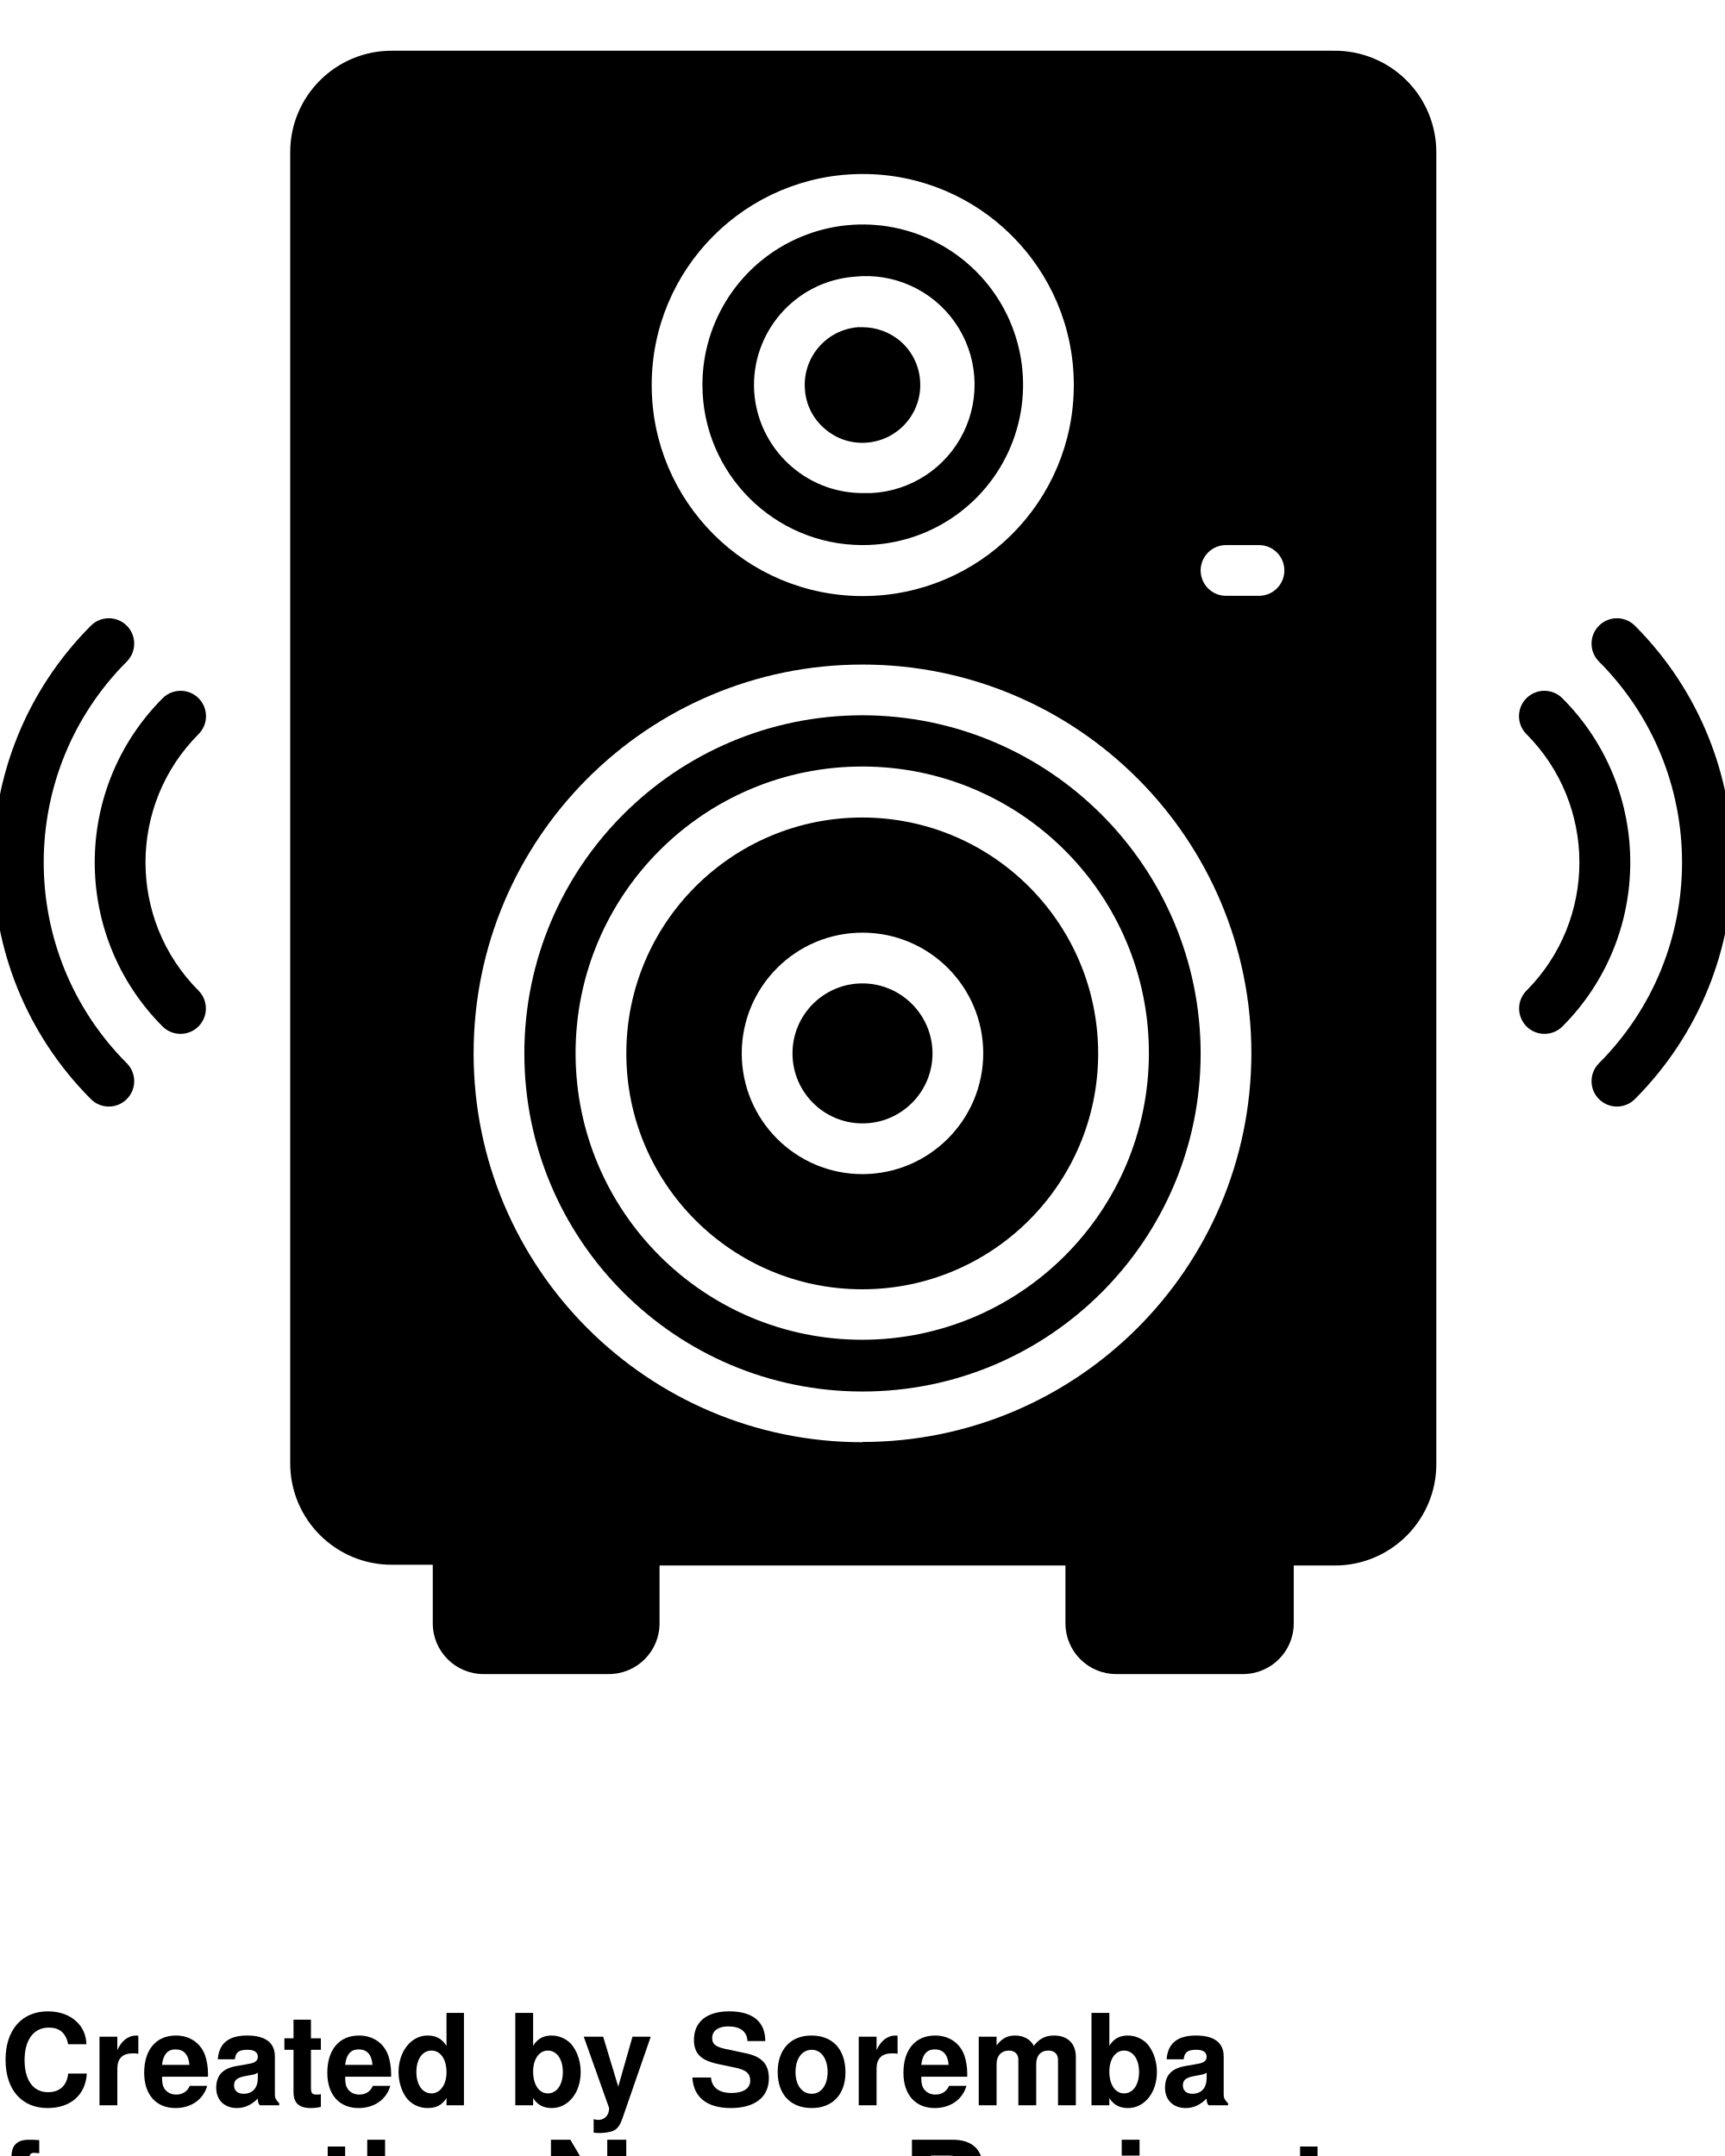
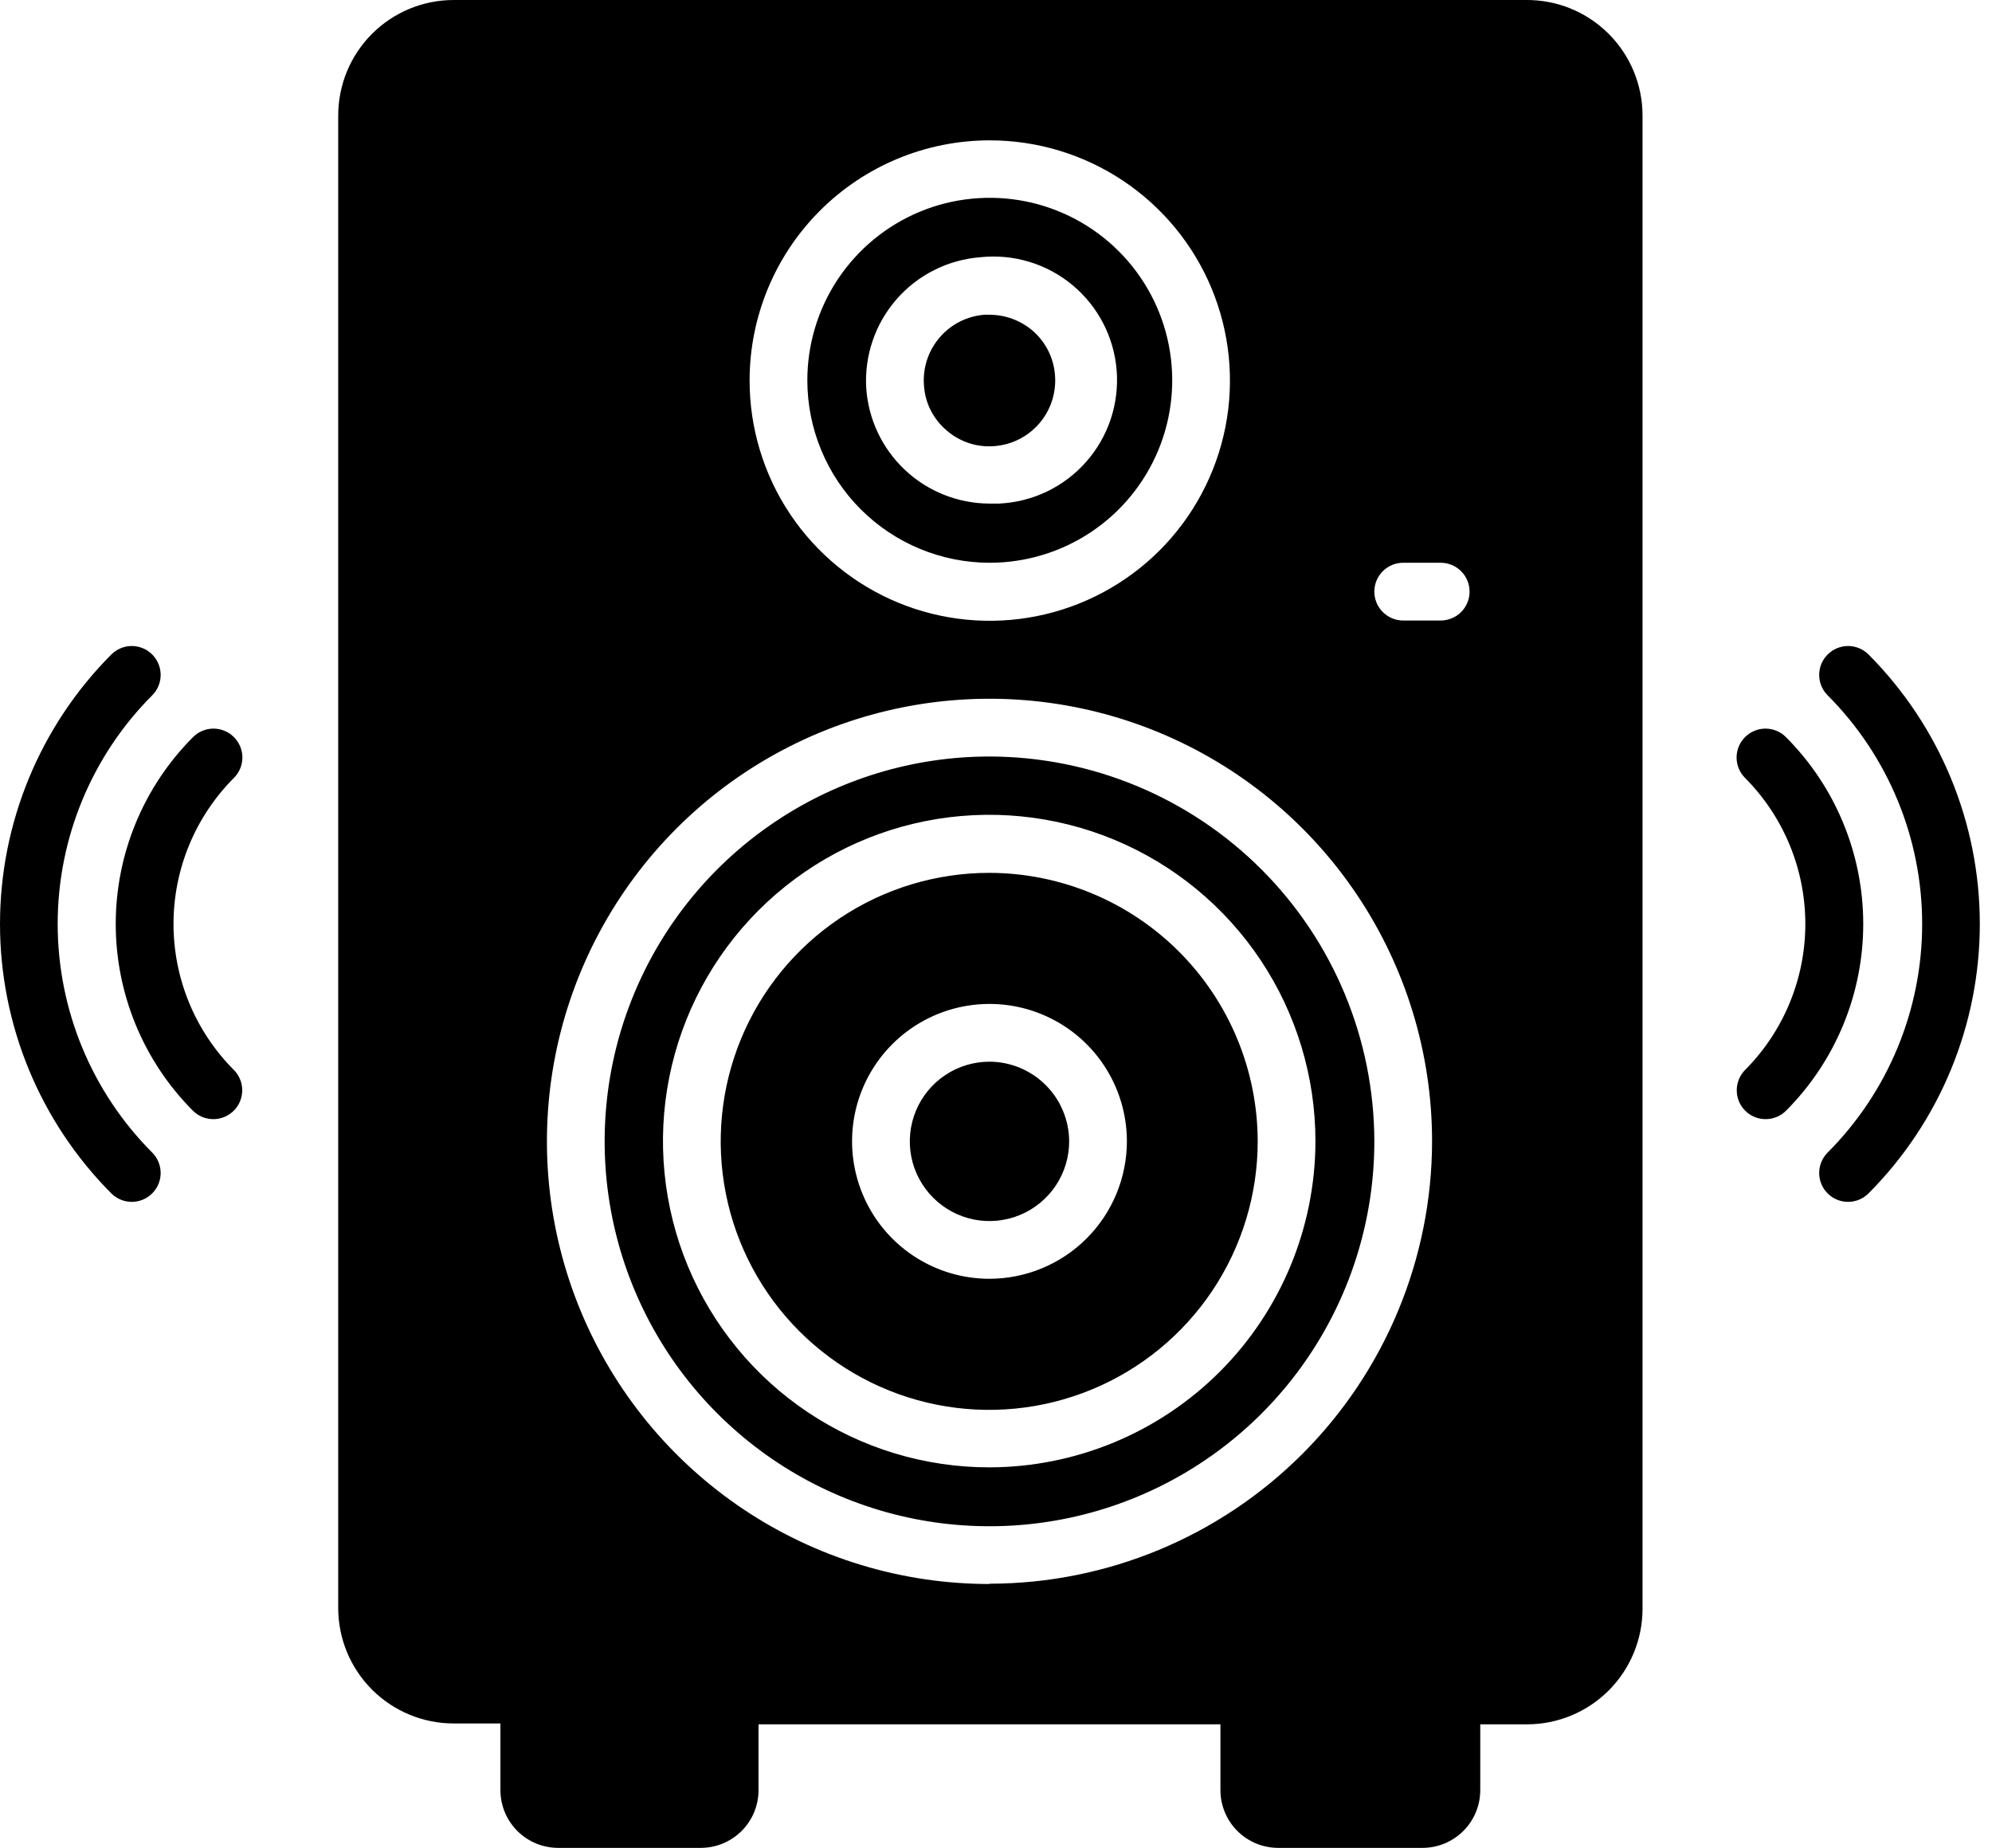
- <svg xmlns="http://www.w3.org/2000/svg" data-name="Layer 1" viewBox="0 0 68 85" x="0px" y="0px">
-   <path d="M64.45,24.67a1,1,0,0,0-1.42,0,1,1,0,0,0,0,1.41,11.21,11.21,0,0,1,0,15.84,1,1,0,0,0,0,1.41,1,1,0,0,0,1.42,0A13.22,13.22,0,0,0,64.45,24.67Z" />
-   <path d="M61.59,27.53a1,1,0,0,0-1.42,0,1,1,0,0,0,0,1.41,7.17,7.17,0,0,1,0,10.12,1,1,0,0,0,.71,1.7,1,1,0,0,0,.71-.29A9.16,9.16,0,0,0,61.59,27.53Z" />
-   <path d="M5,26.08a1,1,0,0,0,0-1.41,1,1,0,0,0-1.42,0,13.22,13.22,0,0,0,0,18.66,1,1,0,0,0,1.42,0,1,1,0,0,0,0-1.41A11.21,11.21,0,0,1,5,26.08Z" />
-   <path d="M7.83,27.53a1,1,0,0,0-1.42,0,9.16,9.16,0,0,0,0,12.94,1,1,0,0,0,.71.29,1,1,0,0,0,.71-1.7,7.16,7.16,0,0,1,0-10.12A1,1,0,0,0,7.83,27.53Z" />
-   <path d="M34,21.49a6.32,6.32,0,1,0-6.31-6.31A6.32,6.32,0,0,0,34,21.49Zm-.33-10.58a4.28,4.28,0,1,1,.66,8.53l-.34,0a4.29,4.29,0,0,1-4.26-4A4.29,4.29,0,0,1,33.67,10.91Z" />
-   <path d="M34.18,17.45A2.28,2.28,0,0,0,36.27,15a2.26,2.26,0,0,0-.79-1.56A2.31,2.31,0,0,0,34,12.9h-.18a2.28,2.28,0,0,0-2.09,2.45,2.22,2.22,0,0,0,.79,1.56A2.24,2.24,0,0,0,34.18,17.45Z" />
-   <path d="M34,38.77a2.76,2.76,0,1,0,2.76,2.76A2.77,2.77,0,0,0,34,38.77Z" />
-   <path d="M52.57,2H15.44a4,4,0,0,0-4,4V57.69a4,4,0,0,0,4,4h1.62V64a2,2,0,0,0,2,2H24a2,2,0,0,0,2-2V61.72H42V64a2,2,0,0,0,2,2h5a2,2,0,0,0,2-2V61.72h1.62a4,4,0,0,0,4-4V6A4,4,0,0,0,52.57,2ZM34,6.86a8.32,8.32,0,1,1-8.31,8.32A8.32,8.32,0,0,1,34,6.86Zm0,50A15.33,15.33,0,1,1,49.33,41.53,15.34,15.34,0,0,1,34,56.85ZM49.63,23.49h-1.3a1,1,0,0,1,0-2h1.3a1,1,0,0,1,0,2Z" />
-   <path d="M34,28.2A13.33,13.33,0,1,0,47.33,41.53,13.35,13.35,0,0,0,34,28.2Zm0,24.62A11.3,11.3,0,1,1,45.29,41.53,11.31,11.31,0,0,1,34,52.82Z" />
-   <path d="M34,32.23a9.3,9.3,0,1,0,9.29,9.3A9.31,9.31,0,0,0,34,32.23Zm0,14.06a4.76,4.76,0,1,1,4.76-4.76A4.77,4.77,0,0,1,34,46.29Z" />
-   <text x="0" y="83" fill="#000000" font-size="5px" font-weight="bold" font-family="'Helvetica Neue', Helvetica, Arial-Unicode, Arial, Sans-serif">Created by Soremba</text>
-   <text x="0" y="88" fill="#000000" font-size="5px" font-weight="bold" font-family="'Helvetica Neue', Helvetica, Arial-Unicode, Arial, Sans-serif">from the Noun Project</text>
+ <svg xmlns="http://www.w3.org/2000/svg" width="69" height="64" viewBox="0 0 69 64" fill="none">
+   <path d="M52.845 0C53.374 -0.006 53.9 0.092 54.391 0.29C54.882 0.488 55.328 0.783 55.705 1.155C56.082 1.527 56.381 1.97 56.585 2.458C56.789 2.947 56.895 3.471 56.895 4V55.721C56.894 56.782 56.473 57.799 55.723 58.549C54.973 59.299 53.955 59.721 52.895 59.721H51.274V62C51.274 62.531 51.063 63.039 50.688 63.414C50.313 63.789 49.805 64 49.274 64H44.274C43.744 64 43.235 63.789 42.86 63.414C42.485 63.039 42.274 62.531 42.274 62V59.721H26.274V62C26.274 62.531 26.064 63.039 25.689 63.414C25.313 63.789 24.805 64 24.274 64H19.334C18.804 64 18.295 63.789 17.92 63.414C17.545 63.039 17.334 62.531 17.334 62V59.691H15.715C14.654 59.691 13.636 59.269 12.886 58.519C12.136 57.769 11.715 56.752 11.715 55.691V4C11.715 2.94 12.136 1.922 12.886 1.172C13.636 0.422 14.654 0 15.715 0H52.845ZM40.141 25.367C37.34 24.207 34.257 23.904 31.283 24.495C28.31 25.087 25.578 26.547 23.435 28.691C21.291 30.835 19.831 33.567 19.239 36.54C18.648 39.514 18.951 42.596 20.111 45.397C21.272 48.198 23.237 50.592 25.758 52.277C28.279 53.961 31.242 54.861 34.274 54.861V54.851C38.337 54.848 42.233 53.233 45.107 50.362C47.981 47.489 49.599 43.594 49.605 39.531C49.605 36.499 48.705 33.535 47.02 31.014C45.336 28.493 42.942 26.528 40.141 25.367ZM34.274 26.201C37.808 26.206 41.196 27.612 43.694 30.111C46.193 32.609 47.599 35.997 47.605 39.531C47.605 42.167 46.822 44.745 45.357 46.937C43.893 49.129 41.811 50.837 39.376 51.846C36.94 52.855 34.26 53.119 31.674 52.605C29.088 52.09 26.713 50.821 24.849 48.956C22.984 47.092 21.715 44.717 21.2 42.131C20.686 39.545 20.95 36.865 21.959 34.429C22.968 31.993 24.677 29.912 26.869 28.448C29.061 26.983 31.638 26.201 34.274 26.201ZM38.594 29.082C36.529 28.226 34.255 28.001 32.062 28.437C29.87 28.872 27.855 29.95 26.274 31.531C24.694 33.111 23.616 35.126 23.181 37.319C22.745 39.511 22.97 41.785 23.826 43.85C24.683 45.915 26.133 47.679 27.993 48.92C29.853 50.161 32.039 50.823 34.274 50.821C37.267 50.815 40.136 49.624 42.252 47.508C44.368 45.392 45.559 42.523 45.565 39.531C45.566 37.295 44.905 35.109 43.664 33.249C42.423 31.39 40.659 29.939 38.594 29.082ZM34.274 30.231C36.738 30.236 39.099 31.218 40.841 32.961C42.582 34.705 43.562 37.067 43.565 39.531C43.565 41.37 43.018 43.169 41.996 44.699C40.974 46.228 39.521 47.42 37.821 48.123C36.121 48.827 34.251 49.01 32.446 48.651C30.642 48.291 28.985 47.404 27.685 46.103C26.385 44.801 25.499 43.144 25.142 41.339C24.784 39.535 24.97 37.664 25.675 35.965C26.38 34.266 27.574 32.814 29.105 31.793C30.635 30.773 32.435 30.229 34.274 30.231ZM36.096 35.133C35.226 34.773 34.269 34.678 33.346 34.862C32.422 35.045 31.574 35.499 30.908 36.164C30.242 36.83 29.789 37.678 29.605 38.602C29.422 39.525 29.517 40.482 29.877 41.352C30.237 42.222 30.847 42.966 31.63 43.489C32.413 44.012 33.333 44.29 34.274 44.29C35.536 44.288 36.746 43.786 37.638 42.894C38.53 42.002 39.032 40.792 39.034 39.531C39.034 38.589 38.755 37.669 38.232 36.886C37.709 36.103 36.965 35.493 36.096 35.133ZM34.274 36.771C35.006 36.773 35.706 37.065 36.223 37.582C36.74 38.099 37.032 38.799 37.034 39.531C37.034 40.076 36.873 40.61 36.569 41.064C36.266 41.517 35.835 41.871 35.331 42.08C34.827 42.289 34.272 42.344 33.736 42.238C33.201 42.131 32.709 41.868 32.323 41.482C31.937 41.096 31.674 40.604 31.567 40.069C31.461 39.533 31.516 38.978 31.725 38.474C31.933 37.97 32.288 37.539 32.741 37.236C33.195 36.932 33.729 36.771 34.274 36.771ZM4.564 22.374C4.696 22.374 4.827 22.401 4.949 22.451C5.071 22.502 5.182 22.577 5.274 22.67C5.461 22.858 5.565 23.111 5.565 23.375C5.565 23.639 5.461 23.893 5.274 24.08C3.176 26.182 1.998 29.031 1.998 32C1.998 34.97 3.176 37.819 5.274 39.92C5.461 40.108 5.565 40.361 5.565 40.625C5.565 40.889 5.461 41.143 5.274 41.33C5.182 41.424 5.071 41.498 4.949 41.549C4.827 41.6 4.696 41.626 4.564 41.626C4.432 41.626 4.302 41.6 4.18 41.549C4.058 41.498 3.947 41.424 3.854 41.33C1.386 38.853 0 35.498 0 32C8.06156e-05 28.503 1.386 25.148 3.854 22.67C3.947 22.577 4.058 22.502 4.18 22.451C4.302 22.401 4.432 22.374 4.564 22.374ZM64.015 22.374C64.147 22.374 64.278 22.401 64.399 22.451C64.521 22.502 64.632 22.577 64.725 22.67C67.193 25.148 68.578 28.503 68.578 32C68.578 35.498 67.193 38.853 64.725 41.33C64.632 41.424 64.521 41.498 64.399 41.549C64.278 41.6 64.147 41.626 64.015 41.626C63.883 41.626 63.752 41.6 63.63 41.549C63.508 41.498 63.398 41.424 63.305 41.33C63.118 41.143 63.014 40.889 63.014 40.625C63.014 40.361 63.118 40.108 63.305 39.92C65.403 37.819 66.581 34.97 66.581 32C66.581 29.031 65.403 26.182 63.305 24.08C63.118 23.893 63.014 23.64 63.014 23.375C63.014 23.111 63.118 22.858 63.305 22.67C63.398 22.577 63.508 22.502 63.63 22.451C63.752 22.401 63.883 22.374 64.015 22.374ZM7.395 25.235C7.527 25.235 7.657 25.261 7.779 25.312C7.901 25.363 8.012 25.437 8.104 25.531C8.291 25.718 8.396 25.971 8.396 26.236C8.396 26.5 8.291 26.753 8.104 26.941C6.764 28.283 6.01 30.103 6.01 32C6.01 33.898 6.763 35.718 8.104 37.061C8.242 37.201 8.335 37.379 8.372 37.572C8.409 37.764 8.389 37.965 8.313 38.146C8.238 38.327 8.11 38.483 7.946 38.592C7.783 38.701 7.591 38.76 7.395 38.761C7.263 38.762 7.132 38.736 7.011 38.687C6.889 38.637 6.778 38.564 6.685 38.471C4.971 36.754 4.009 34.426 4.009 32C4.009 29.575 4.971 27.248 6.685 25.531C6.777 25.437 6.888 25.363 7.01 25.312C7.132 25.261 7.263 25.235 7.395 25.235ZM61.154 25.235C61.286 25.235 61.417 25.261 61.539 25.312C61.661 25.363 61.771 25.437 61.864 25.531C63.578 27.248 64.54 29.575 64.54 32C64.54 34.426 63.578 36.754 61.864 38.471C61.771 38.564 61.66 38.637 61.538 38.687C61.416 38.736 61.286 38.762 61.154 38.761C60.958 38.76 60.766 38.701 60.602 38.592C60.439 38.483 60.311 38.327 60.235 38.146C60.16 37.965 60.14 37.764 60.177 37.572C60.214 37.379 60.307 37.201 60.444 37.061C61.783 35.717 62.534 33.897 62.534 32C62.534 30.104 61.783 28.285 60.444 26.941C60.258 26.753 60.153 26.5 60.153 26.236C60.153 25.971 60.258 25.718 60.444 25.531C60.537 25.437 60.648 25.363 60.77 25.312C60.891 25.261 61.022 25.235 61.154 25.235ZM34.274 4.861C32.069 4.863 29.956 5.741 28.398 7.301C26.839 8.861 25.965 10.976 25.965 13.181C25.965 14.827 26.453 16.436 27.367 17.804C28.282 19.172 29.582 20.239 31.102 20.869C32.623 21.498 34.297 21.662 35.911 21.34C37.525 21.018 39.008 20.224 40.171 19.06C41.334 17.895 42.125 16.412 42.445 14.797C42.765 13.183 42.599 11.51 41.968 9.99C41.337 8.47 40.269 7.171 38.899 6.258C37.53 5.345 35.92 4.859 34.274 4.861ZM48.605 19.491C48.339 19.491 48.085 19.596 47.898 19.784C47.71 19.971 47.605 20.225 47.605 20.491C47.605 20.756 47.71 21.01 47.898 21.198C48.085 21.385 48.339 21.491 48.605 21.491H49.904C50.169 21.491 50.424 21.385 50.611 21.198C50.799 21.01 50.904 20.756 50.904 20.491C50.904 20.225 50.799 19.971 50.611 19.784C50.424 19.596 50.169 19.491 49.904 19.491H48.605ZM31.861 7.333C33.017 6.854 34.288 6.729 35.515 6.972C36.741 7.215 37.868 7.817 38.753 8.701C39.637 9.586 40.24 10.713 40.483 11.94C40.727 13.167 40.601 14.439 40.121 15.594C39.642 16.749 38.83 17.736 37.789 18.43C36.748 19.123 35.525 19.492 34.274 19.491C32.602 19.488 30.998 18.823 29.815 17.64C28.633 16.457 27.968 14.854 27.965 13.181C27.963 11.93 28.332 10.706 29.025 9.665C29.719 8.625 30.706 7.813 31.861 7.333ZM35.642 9.065C35.092 8.9 34.515 8.848 33.944 8.91C32.826 9 31.786 9.525 31.05 10.371C30.313 11.218 29.939 12.32 30.005 13.441C30.078 14.522 30.558 15.536 31.348 16.278C32.138 17.02 33.181 17.436 34.265 17.441H34.605C35.178 17.415 35.74 17.274 36.258 17.027C36.775 16.779 37.238 16.431 37.618 16.001C37.998 15.572 38.288 15.07 38.471 14.526C38.653 13.982 38.724 13.406 38.68 12.834C38.635 12.262 38.477 11.705 38.213 11.196C37.949 10.686 37.585 10.235 37.144 9.869C36.702 9.503 36.191 9.229 35.642 9.065ZM34.274 10.901C34.816 10.902 35.34 11.093 35.755 11.441C35.983 11.635 36.171 11.873 36.307 12.141C36.442 12.409 36.523 12.701 36.544 13C36.591 13.602 36.398 14.198 36.006 14.658C35.614 15.117 35.056 15.402 34.454 15.45C34.155 15.476 33.854 15.442 33.569 15.349C33.284 15.256 33.02 15.107 32.794 14.911C32.564 14.717 32.375 14.479 32.239 14.211C32.104 13.943 32.024 13.651 32.005 13.351C31.958 12.749 32.151 12.153 32.543 11.694C32.935 11.234 33.493 10.949 34.095 10.901H34.274Z" fill="black" />
</svg>
